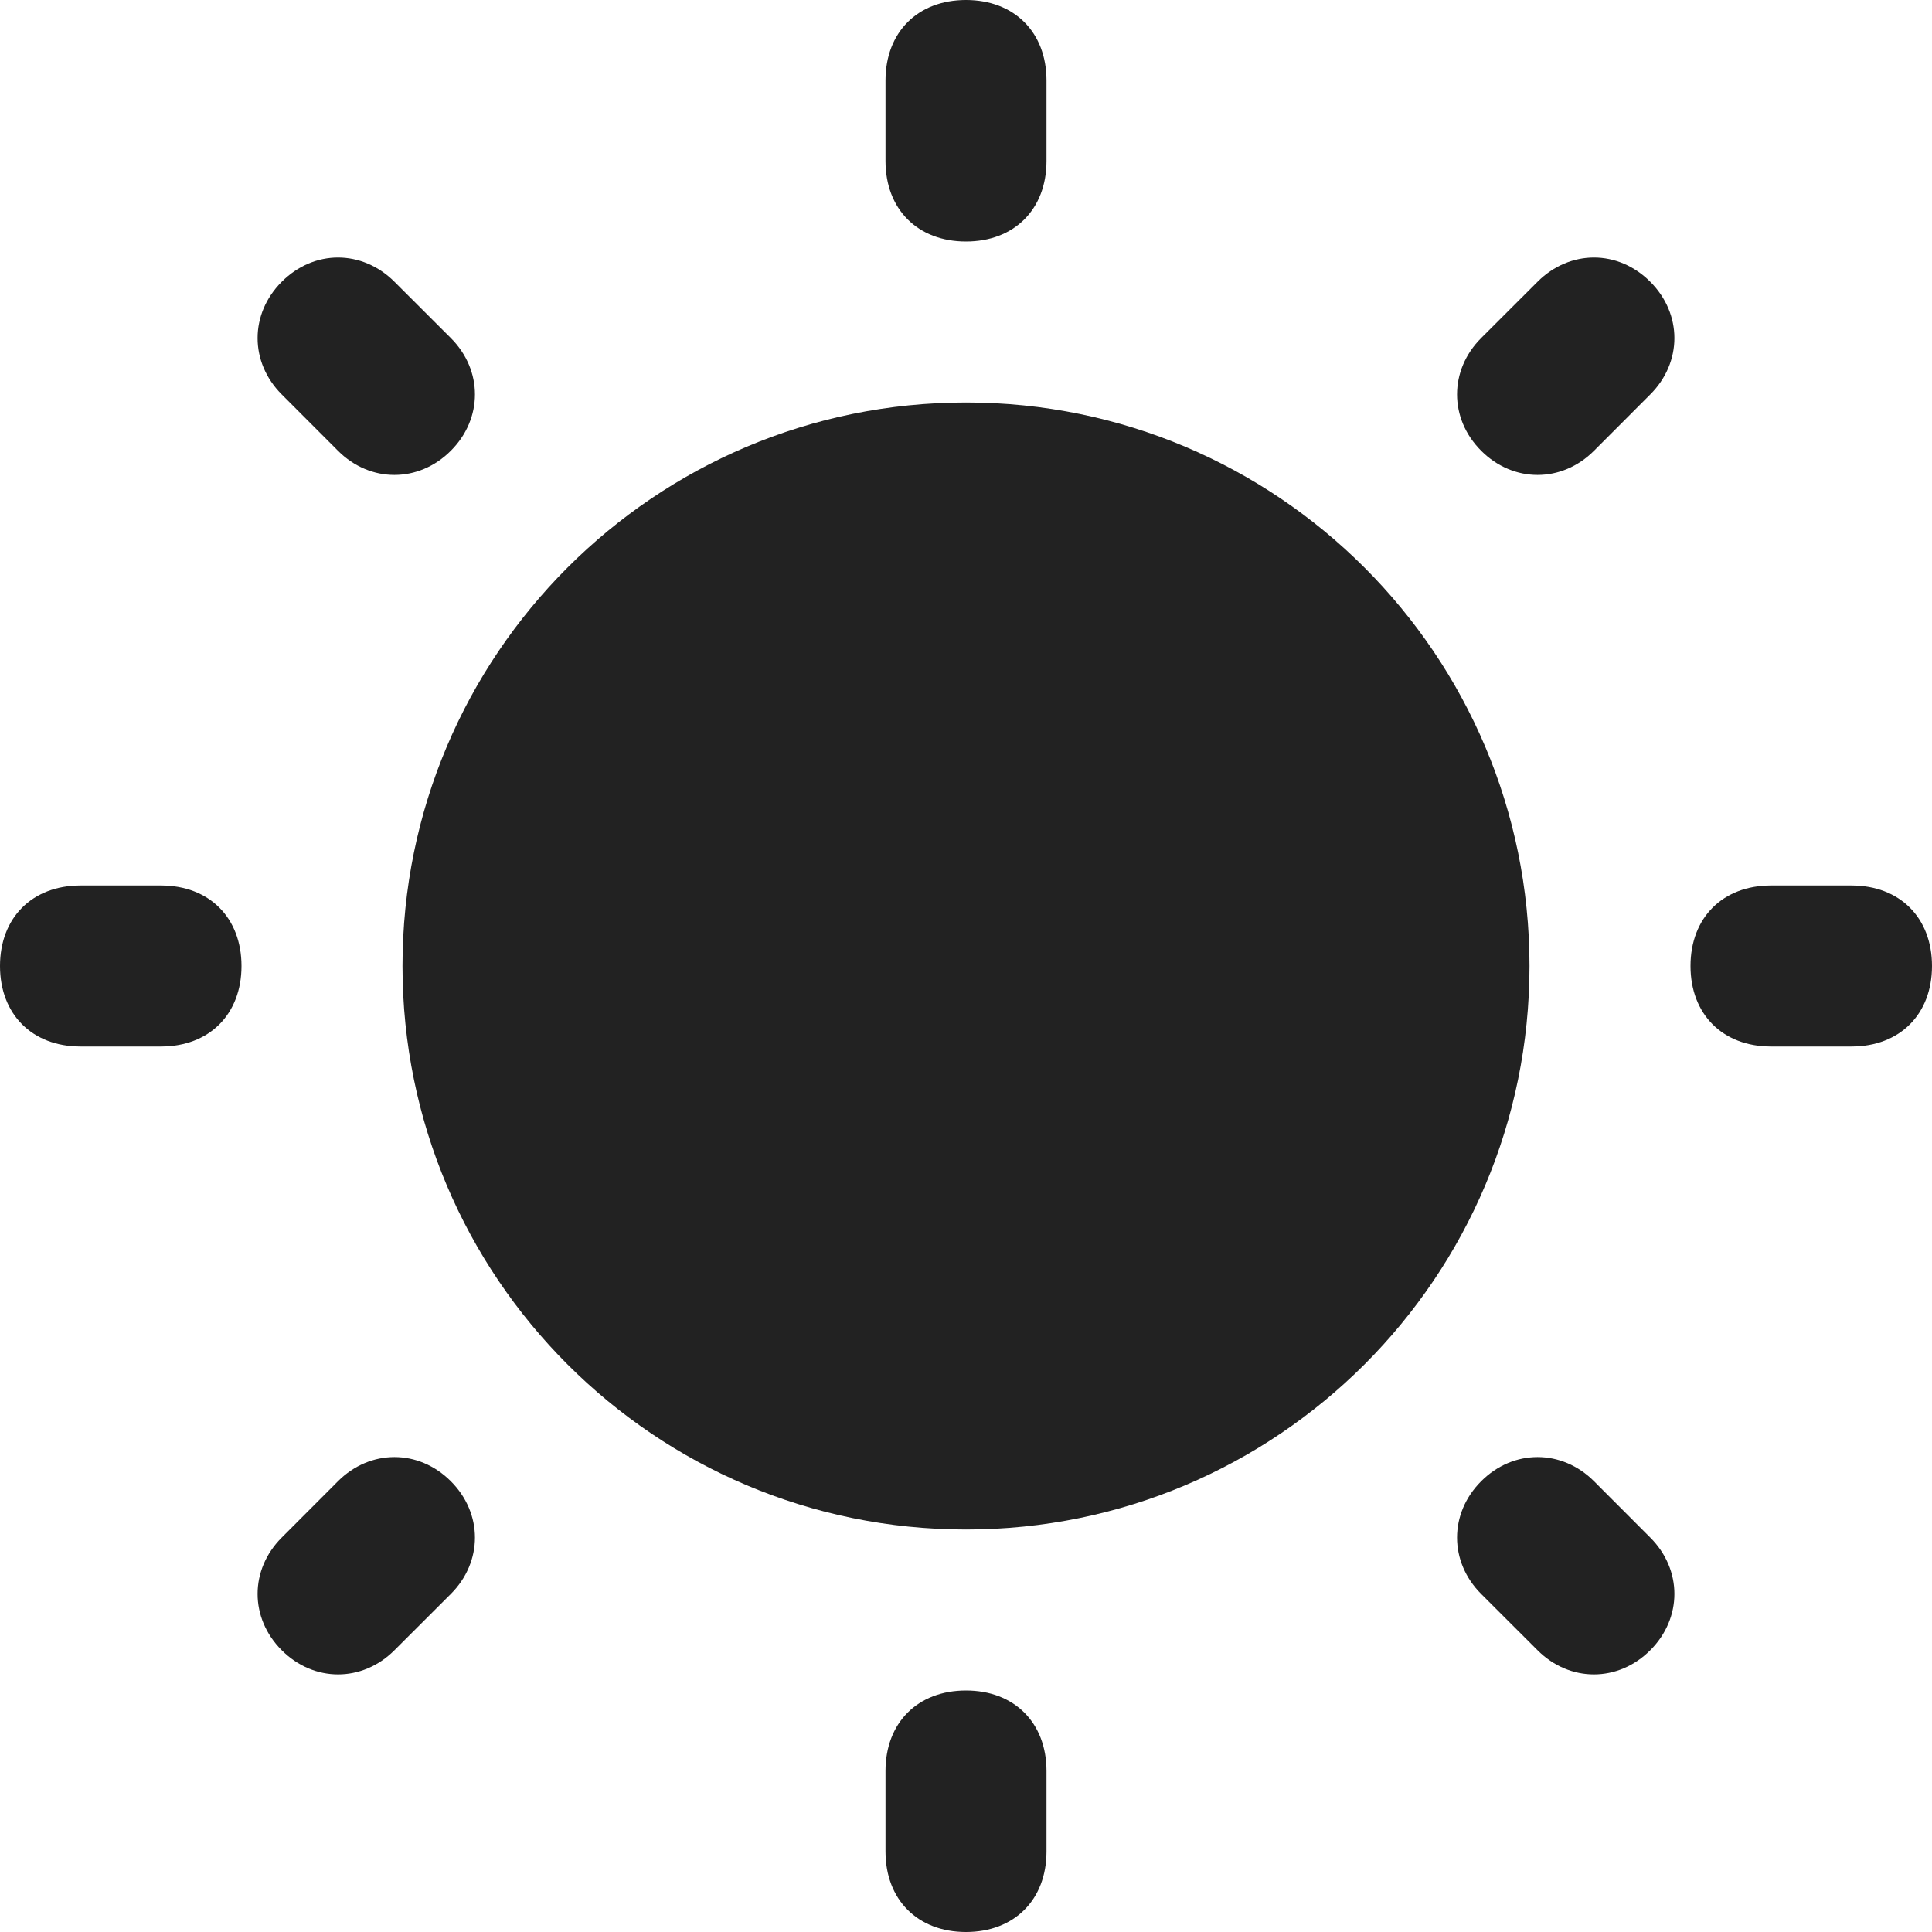
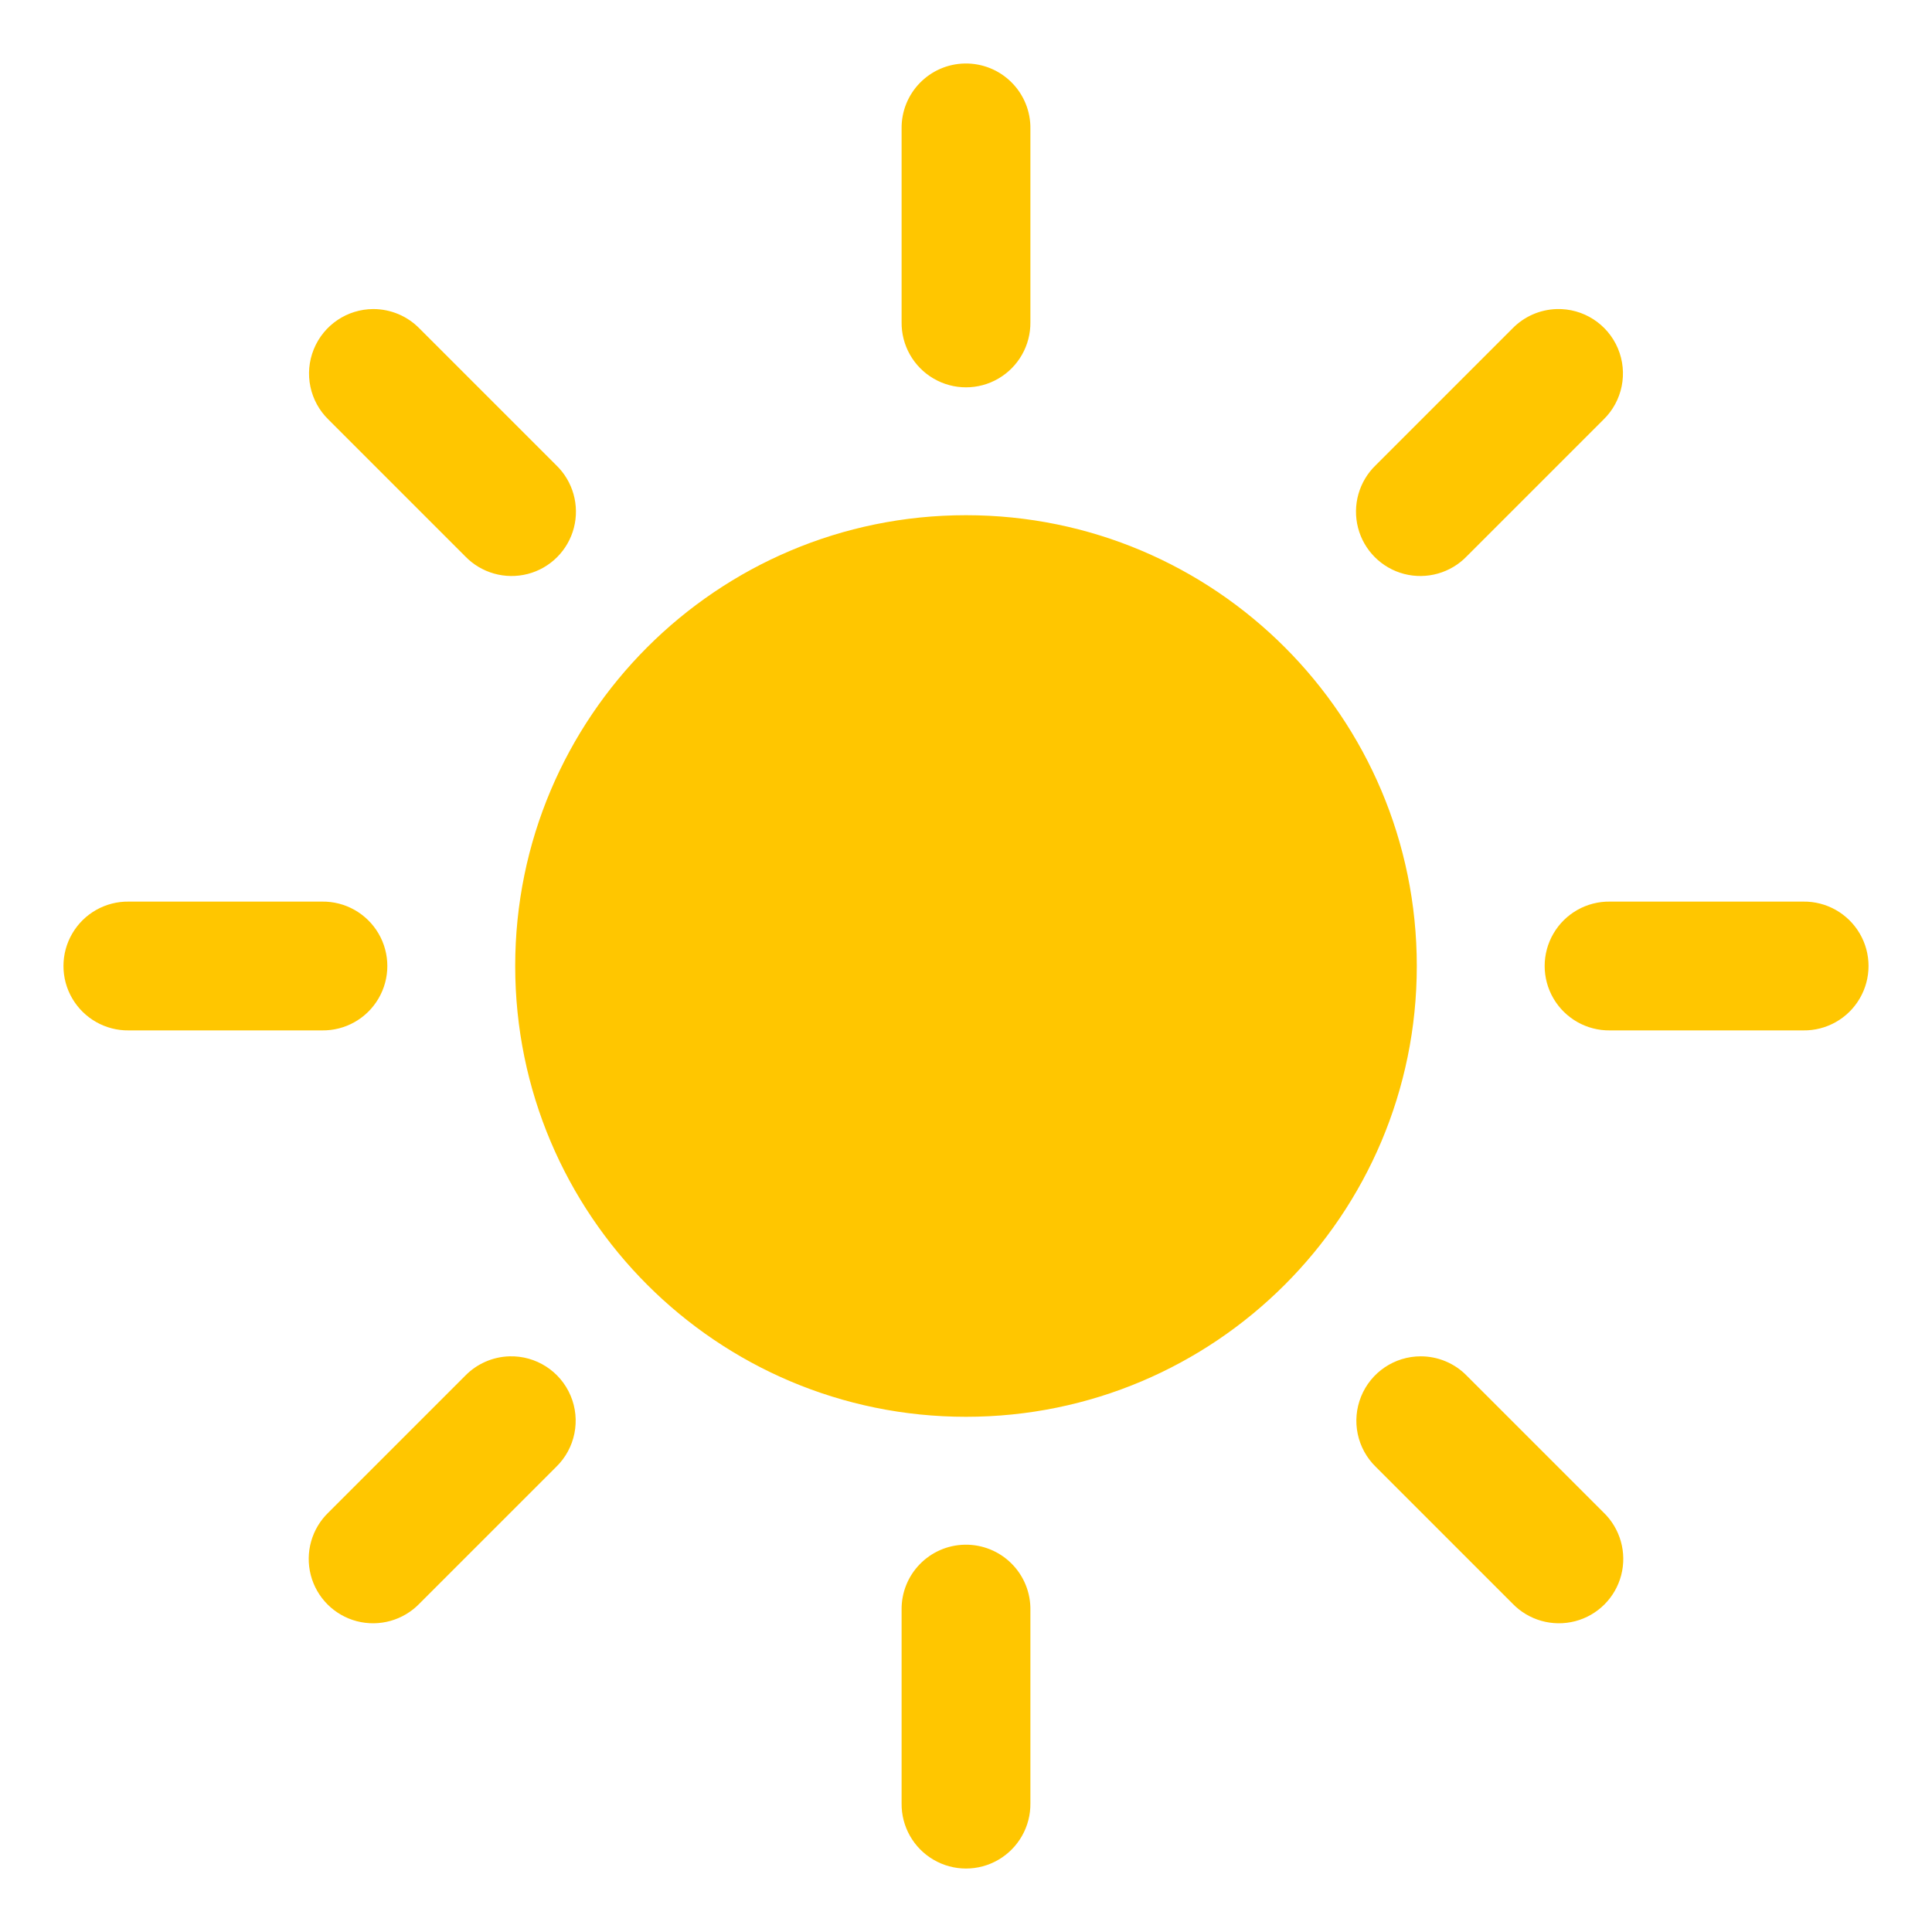
- <svg xmlns="http://www.w3.org/2000/svg" viewBox="0 0 24 24" width="48px" height="48px" fill="#222">
-   <path d="M 12 0 C 11.4 0 11 0.4 11 1 L 11 2 C 11 2.6 11.4 3 12 3 C 12.6 3 13 2.6 13 2 L 13 1 C 13 0.4 12.6 0 12 0 z M 4.199 3.199 C 3.949 3.199 3.7 3.3 3.5 3.5 C 3.1 3.9 3.1 4.5 3.5 4.9 L 4.199 5.6 C 4.599 6 5.2 6 5.6 5.6 C 6 5.2 6 4.599 5.6 4.199 L 4.9 3.5 C 4.7 3.3 4.449 3.199 4.199 3.199 z M 19.801 3.199 C 19.551 3.199 19.3 3.3 19.1 3.5 L 18.4 4.199 C 18 4.599 18 5.2 18.4 5.6 C 18.8 6 19.401 6 19.801 5.6 L 20.5 4.9 C 20.9 4.5 20.9 3.9 20.5 3.5 C 20.3 3.3 20.051 3.199 19.801 3.199 z M 12 5 A 7 7 0 0 0 5 12 A 7 7 0 0 0 12 19 A 7 7 0 0 0 19 12 A 7 7 0 0 0 12 5 z M 1 11 C 0.4 11 0 11.4 0 12 C 0 12.6 0.4 13 1 13 L 2 13 C 2.6 13 3 12.6 3 12 C 3 11.4 2.6 11 2 11 L 1 11 z M 22 11 C 21.4 11 21 11.4 21 12 C 21 12.6 21.4 13 22 13 L 23 13 C 23.6 13 24 12.6 24 12 C 24 11.4 23.6 11 23 11 L 22 11 z M 4.9 18.1 C 4.65 18.1 4.399 18.2 4.199 18.4 L 3.5 19.1 C 3.1 19.5 3.1 20.1 3.5 20.5 C 3.9 20.9 4.5 20.9 4.9 20.5 L 5.6 19.801 C 6 19.401 6 18.8 5.6 18.4 C 5.4 18.2 5.15 18.1 4.9 18.1 z M 19.1 18.1 C 18.85 18.1 18.6 18.2 18.4 18.4 C 18 18.8 18 19.401 18.4 19.801 L 19.1 20.5 C 19.5 20.9 20.1 20.9 20.5 20.5 C 20.9 20.1 20.9 19.5 20.5 19.1 L 19.801 18.4 C 19.601 18.2 19.35 18.1 19.1 18.1 z M 12 21 C 11.4 21 11 21.4 11 22 L 11 23 C 11 23.6 11.4 24 12 24 C 12.6 24 13 23.6 13 23 L 13 22 C 13 21.4 12.6 21 12 21 z" />
+ <svg xmlns="http://www.w3.org/2000/svg" viewBox="0,0,256,256" width="30px" height="30px">
+   <g fill="#ffc600" fill-rule="nonzero" stroke="none" stroke-width="1" stroke-linecap="butt" stroke-linejoin="miter" stroke-miterlimit="10" stroke-dasharray="" stroke-dashoffset="0" font-family="none" font-weight="none" font-size="none" text-anchor="none" style="mix-blend-mode: normal">
+     <g transform="scale(8.53333,8.53333)">
+       <path d="M14.984,0.986c-0.552,0.009 -0.992,0.462 -0.984,1.014v3c-0.005,0.361 0.184,0.696 0.496,0.878c0.311,0.182 0.697,0.182 1.008,0c0.311,-0.182 0.501,-0.517 0.496,-0.878v-3c0.004,-0.27 -0.102,-0.531 -0.294,-0.722c-0.191,-0.191 -0.452,-0.296 -0.722,-0.292zM5.797,4.799c-0.407,0.001 -0.772,0.248 -0.925,0.625c-0.153,0.377 -0.062,0.809 0.229,1.092l2.121,2.121c0.251,0.261 0.623,0.366 0.974,0.275c0.35,-0.091 0.624,-0.365 0.715,-0.715c0.091,-0.35 -0.014,-0.723 -0.275,-0.974l-2.121,-2.121c-0.189,-0.194 -0.448,-0.303 -0.719,-0.303zM24.172,4.799c-0.26,0.008 -0.506,0.116 -0.688,0.303l-2.121,2.121c-0.261,0.251 -0.366,0.623 -0.275,0.974c0.091,0.35 0.365,0.624 0.715,0.715c0.35,0.091 0.723,-0.014 0.974,-0.275l2.121,-2.121c0.296,-0.287 0.385,-0.727 0.224,-1.107c-0.161,-0.38 -0.538,-0.622 -0.951,-0.61zM15,8c-3.866,0 -7,3.134 -7,7c0,3.866 3.134,7 7,7c3.866,0 7,-3.134 7,-7c0,-3.866 -3.134,-7 -7,-7zM2,14c-0.361,-0.005 -0.696,0.184 -0.878,0.496c-0.182,0.311 -0.182,0.697 0,1.008c0.182,0.311 0.517,0.501 0.878,0.496h3c0.361,0.005 0.696,-0.184 0.878,-0.496c0.182,-0.311 0.182,-0.697 0,-1.008c-0.182,-0.311 -0.517,-0.501 -0.878,-0.496zM25,14c-0.361,-0.005 -0.696,0.184 -0.878,0.496c-0.182,0.311 -0.182,0.697 0,1.008c0.182,0.311 0.517,0.501 0.878,0.496h3c0.361,0.005 0.696,-0.184 0.878,-0.496c0.182,-0.311 0.182,-0.697 0,-1.008c-0.182,-0.311 -0.517,-0.501 -0.878,-0.496zM7.91,21.061c-0.26,0.008 -0.506,0.116 -0.688,0.303l-2.121,2.121c-0.261,0.251 -0.366,0.623 -0.275,0.974c0.091,0.35 0.365,0.624 0.715,0.715c0.35,0.091 0.723,-0.014 0.974,-0.275l2.121,-2.121c0.296,-0.287 0.385,-0.727 0.224,-1.107c-0.161,-0.38 -0.538,-0.622 -0.951,-0.61zM22.061,21.061c-0.407,0 -0.773,0.247 -0.926,0.624c-0.153,0.377 -0.063,0.809 0.229,1.093l2.121,2.121c0.251,0.261 0.623,0.366 0.974,0.275c0.35,-0.091 0.624,-0.365 0.715,-0.715c0.091,-0.35 -0.014,-0.723 -0.275,-0.974l-2.121,-2.121c-0.188,-0.194 -0.447,-0.303 -0.717,-0.303zM14.984,23.986c-0.552,0.009 -0.992,0.462 -0.984,1.014v3c-0.005,0.361 0.184,0.696 0.496,0.878c0.311,0.182 0.697,0.182 1.008,0c0.311,-0.182 0.501,-0.517 0.496,-0.878v-3c0.004,-0.27 -0.102,-0.531 -0.294,-0.722c-0.191,-0.191 -0.452,-0.296 -0.722,-0.292z" />
+     </g>
+   </g>
</svg>
